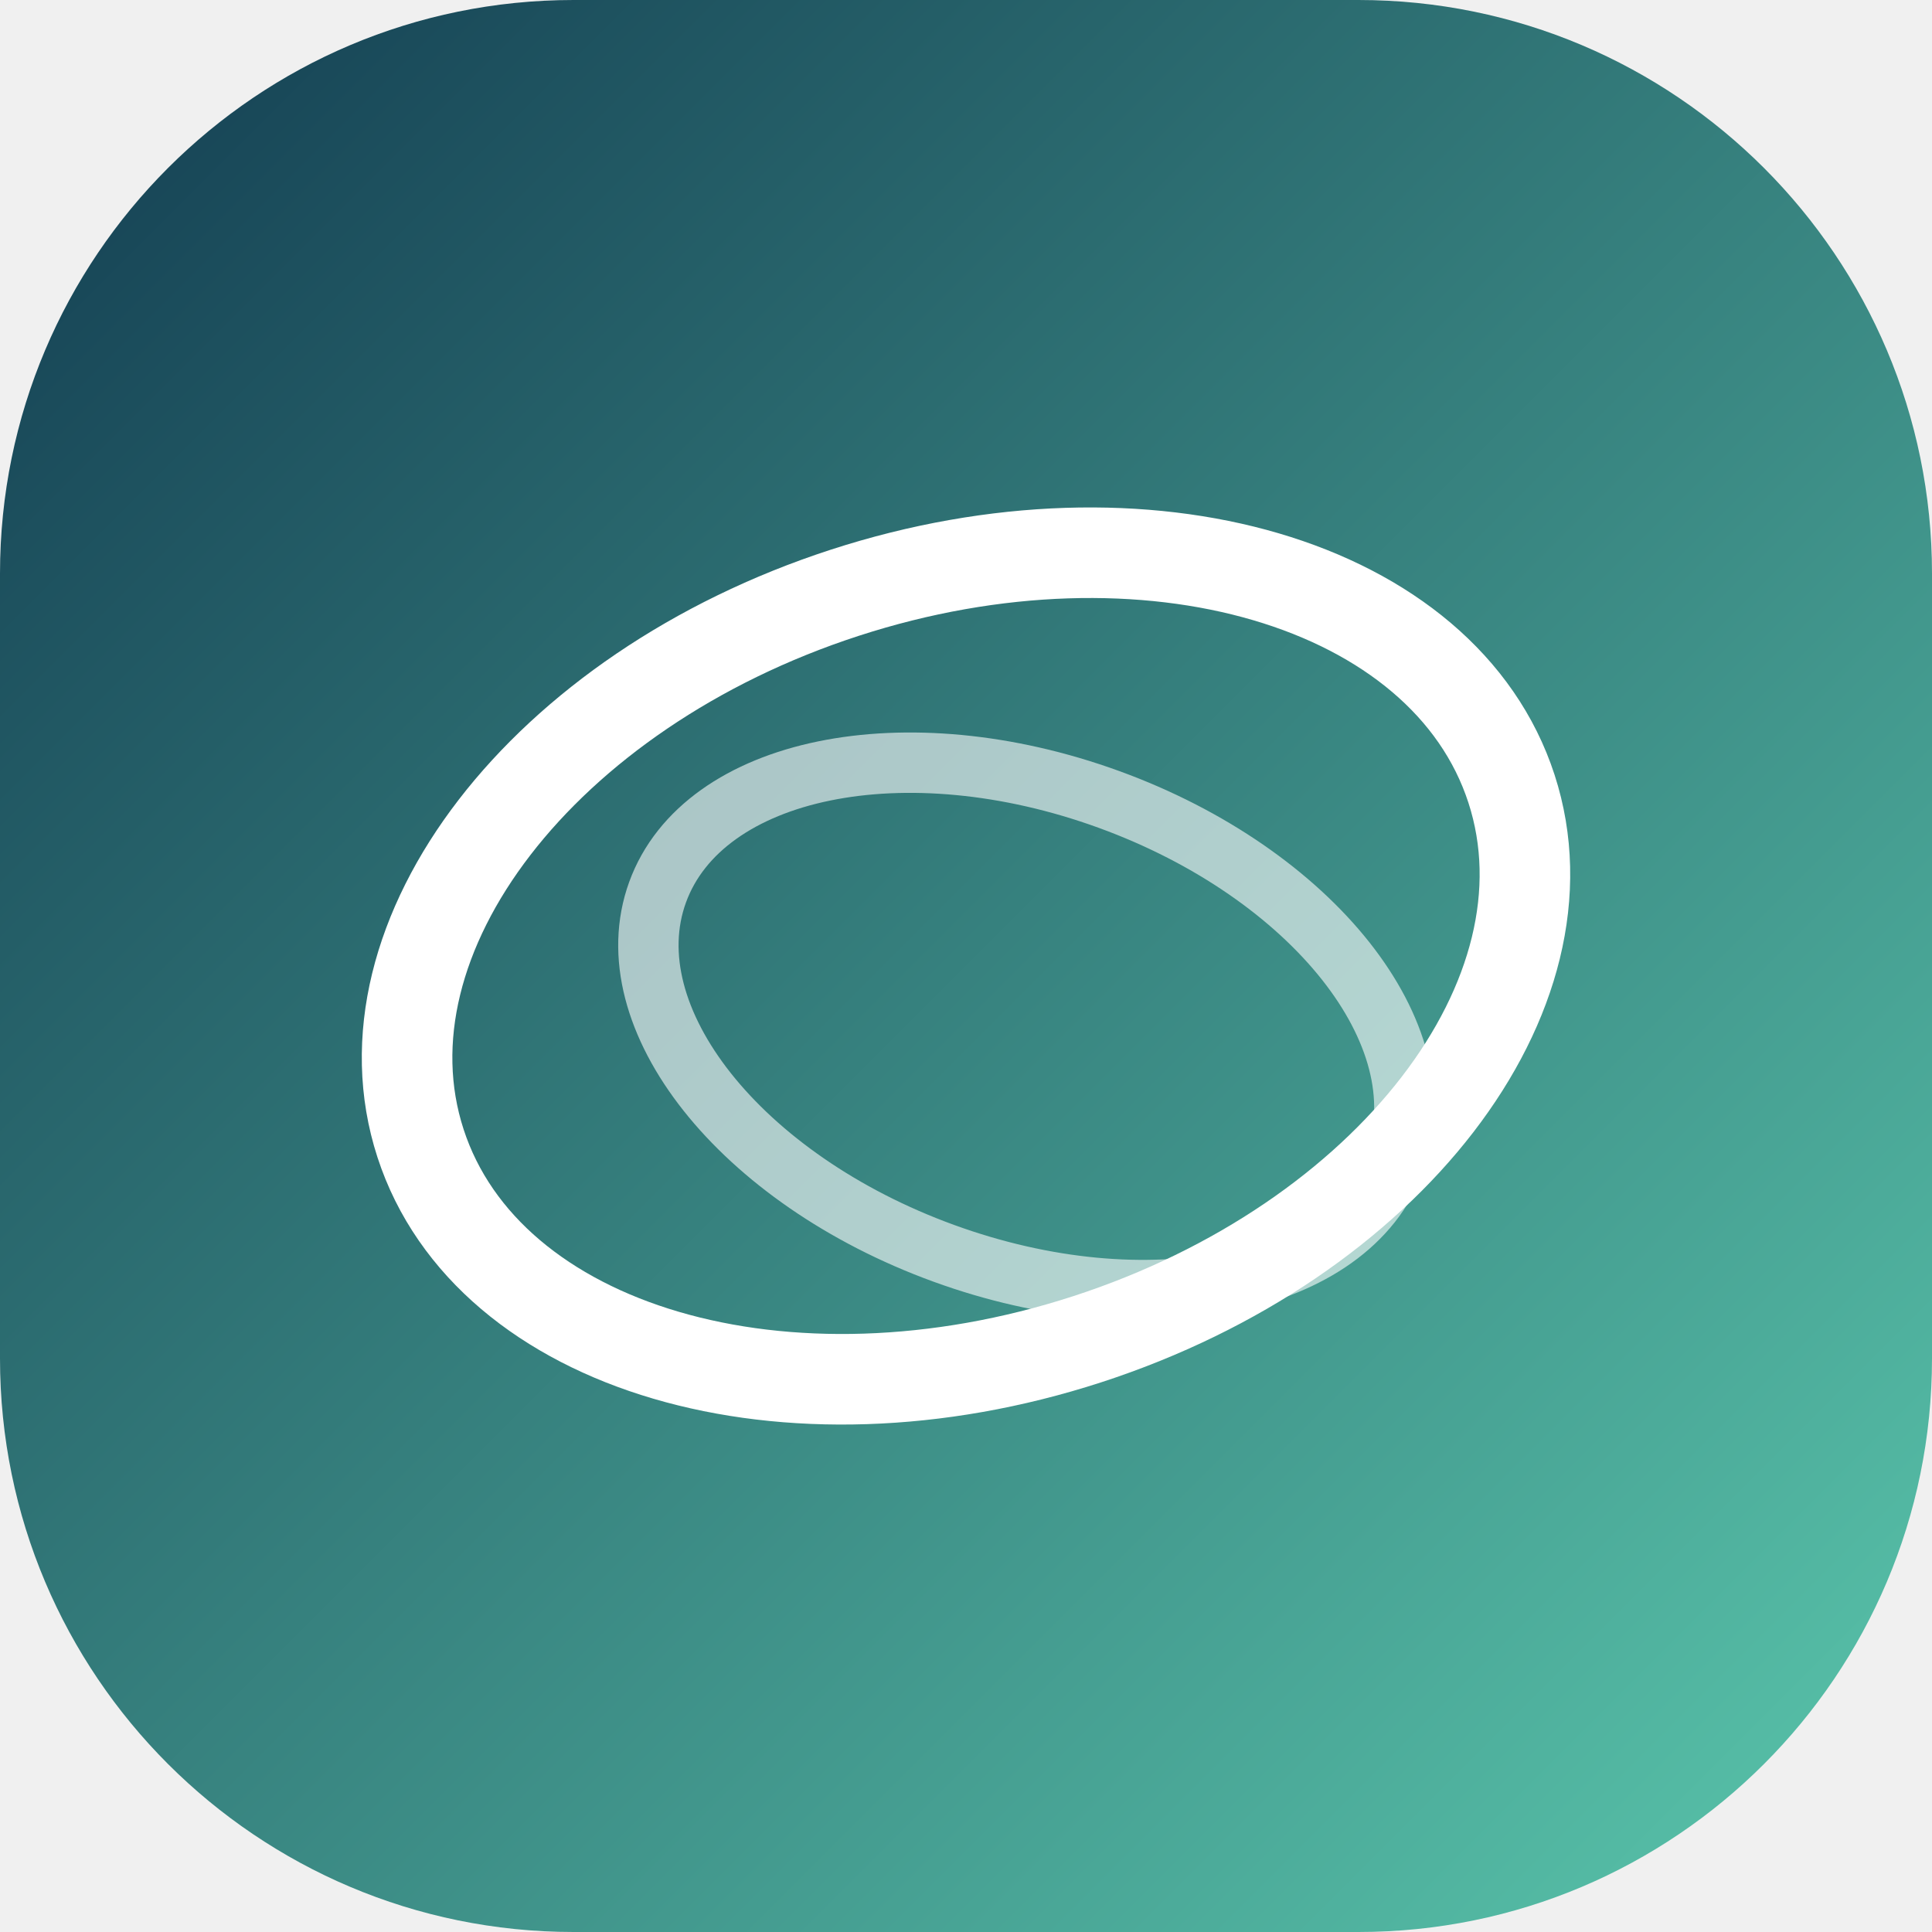
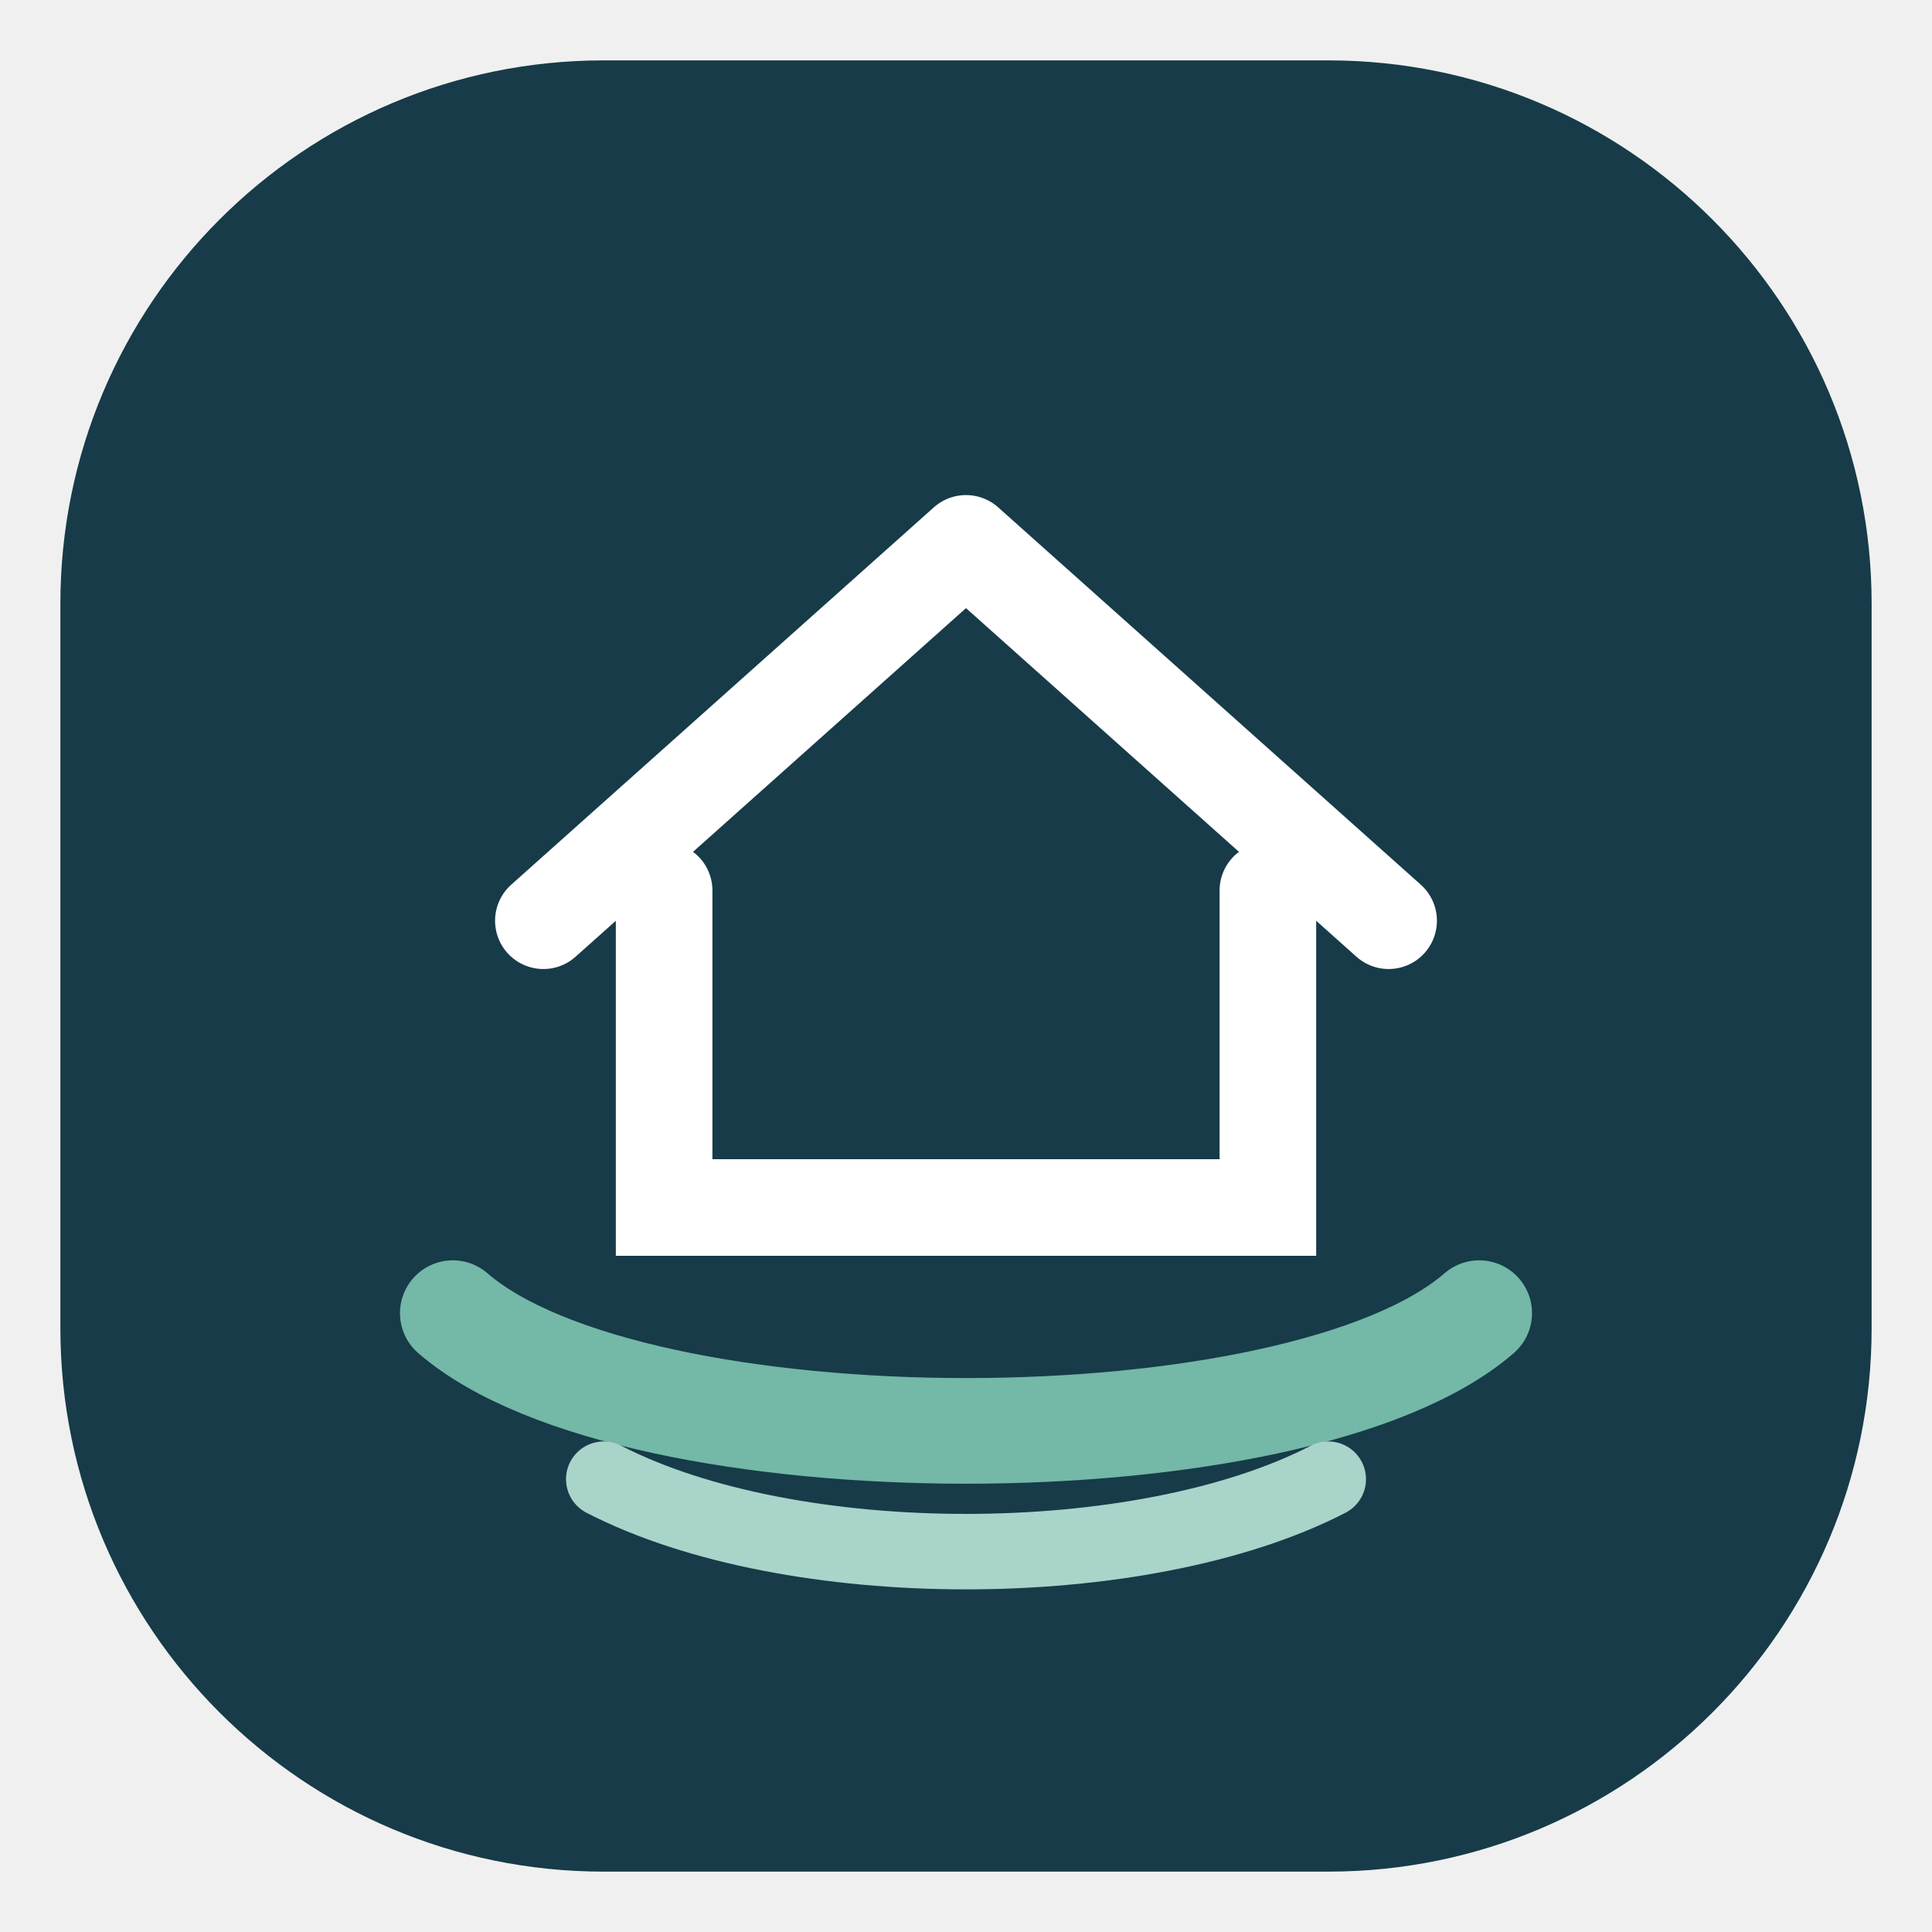
<svg xmlns="http://www.w3.org/2000/svg" viewBox="0 0 64 64">
-   <defs>
-     <linearGradient id="g" x1="0" y1="0" x2="1" y2="1">
-       <stop stop-color="#123b50" />
-       <stop offset="1" stop-color="#5bc8ad" />
-     </linearGradient>
-   </defs>
-   <rect width="64" height="64" rx="19" fill="url(#g)" />
-   <ellipse cx="32" cy="32" rx="19" ry="13" fill="none" stroke="white" stroke-width="3" transform="rotate(-18 32 32)" />
-   <ellipse cx="34" cy="34" rx="13" ry="8" fill="none" stroke="white" stroke-opacity=".6" stroke-width="2" transform="rotate(20 34 34)" />
+   <rect x="2" y="2" width="60" height="60" rx="18" fill="#173b49" />
+   <path d="M18 30.5 32 18l14 12.5" fill="none" stroke="#fff" stroke-width="3.2" stroke-linecap="round" stroke-linejoin="round" />
+   <path d="M22 29.5v10.5h20V29.5" fill="none" stroke="#fff" stroke-width="3.2" stroke-linecap="round" />
+   <path d="M15 43.5c6 5.2 28 5.2 34 0" fill="none" stroke="#74b8a7" stroke-width="3.5" stroke-linecap="round" />
+   <path d="M20 49c6.2 3.2 17.8 3.2 24 0" fill="none" stroke="#a9d4c9" stroke-width="2.5" stroke-linecap="round" />
</svg>
